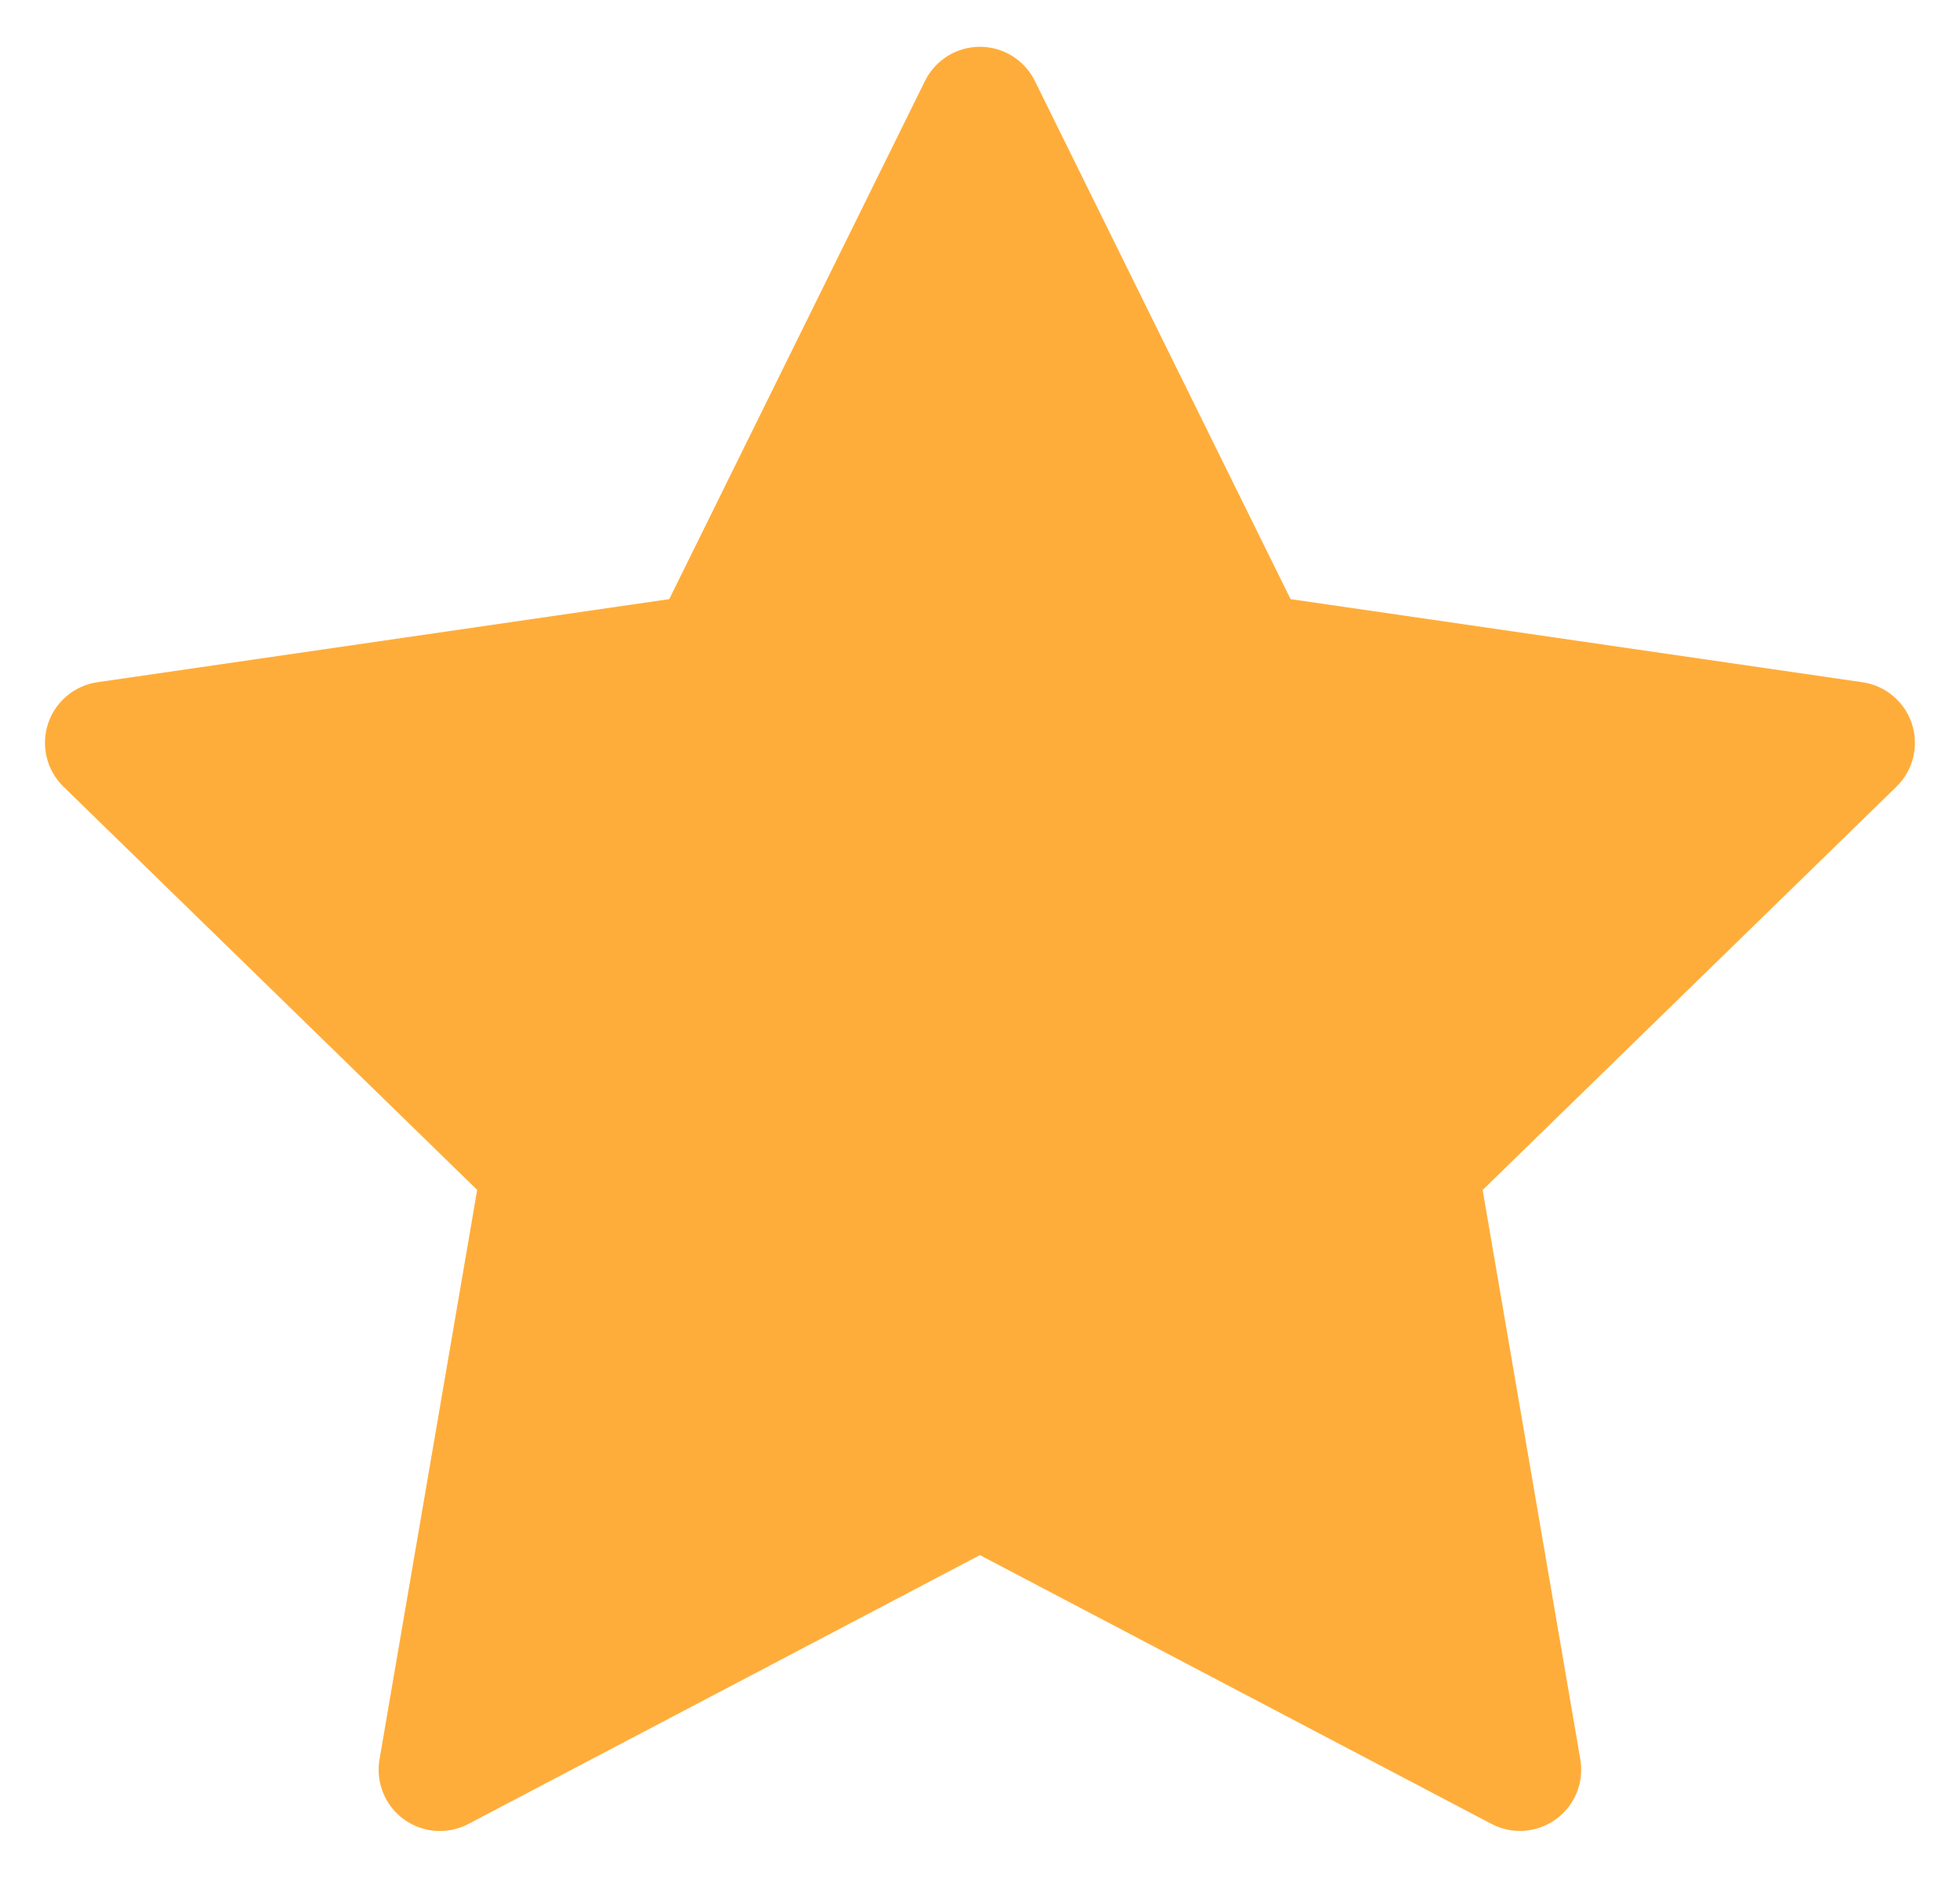
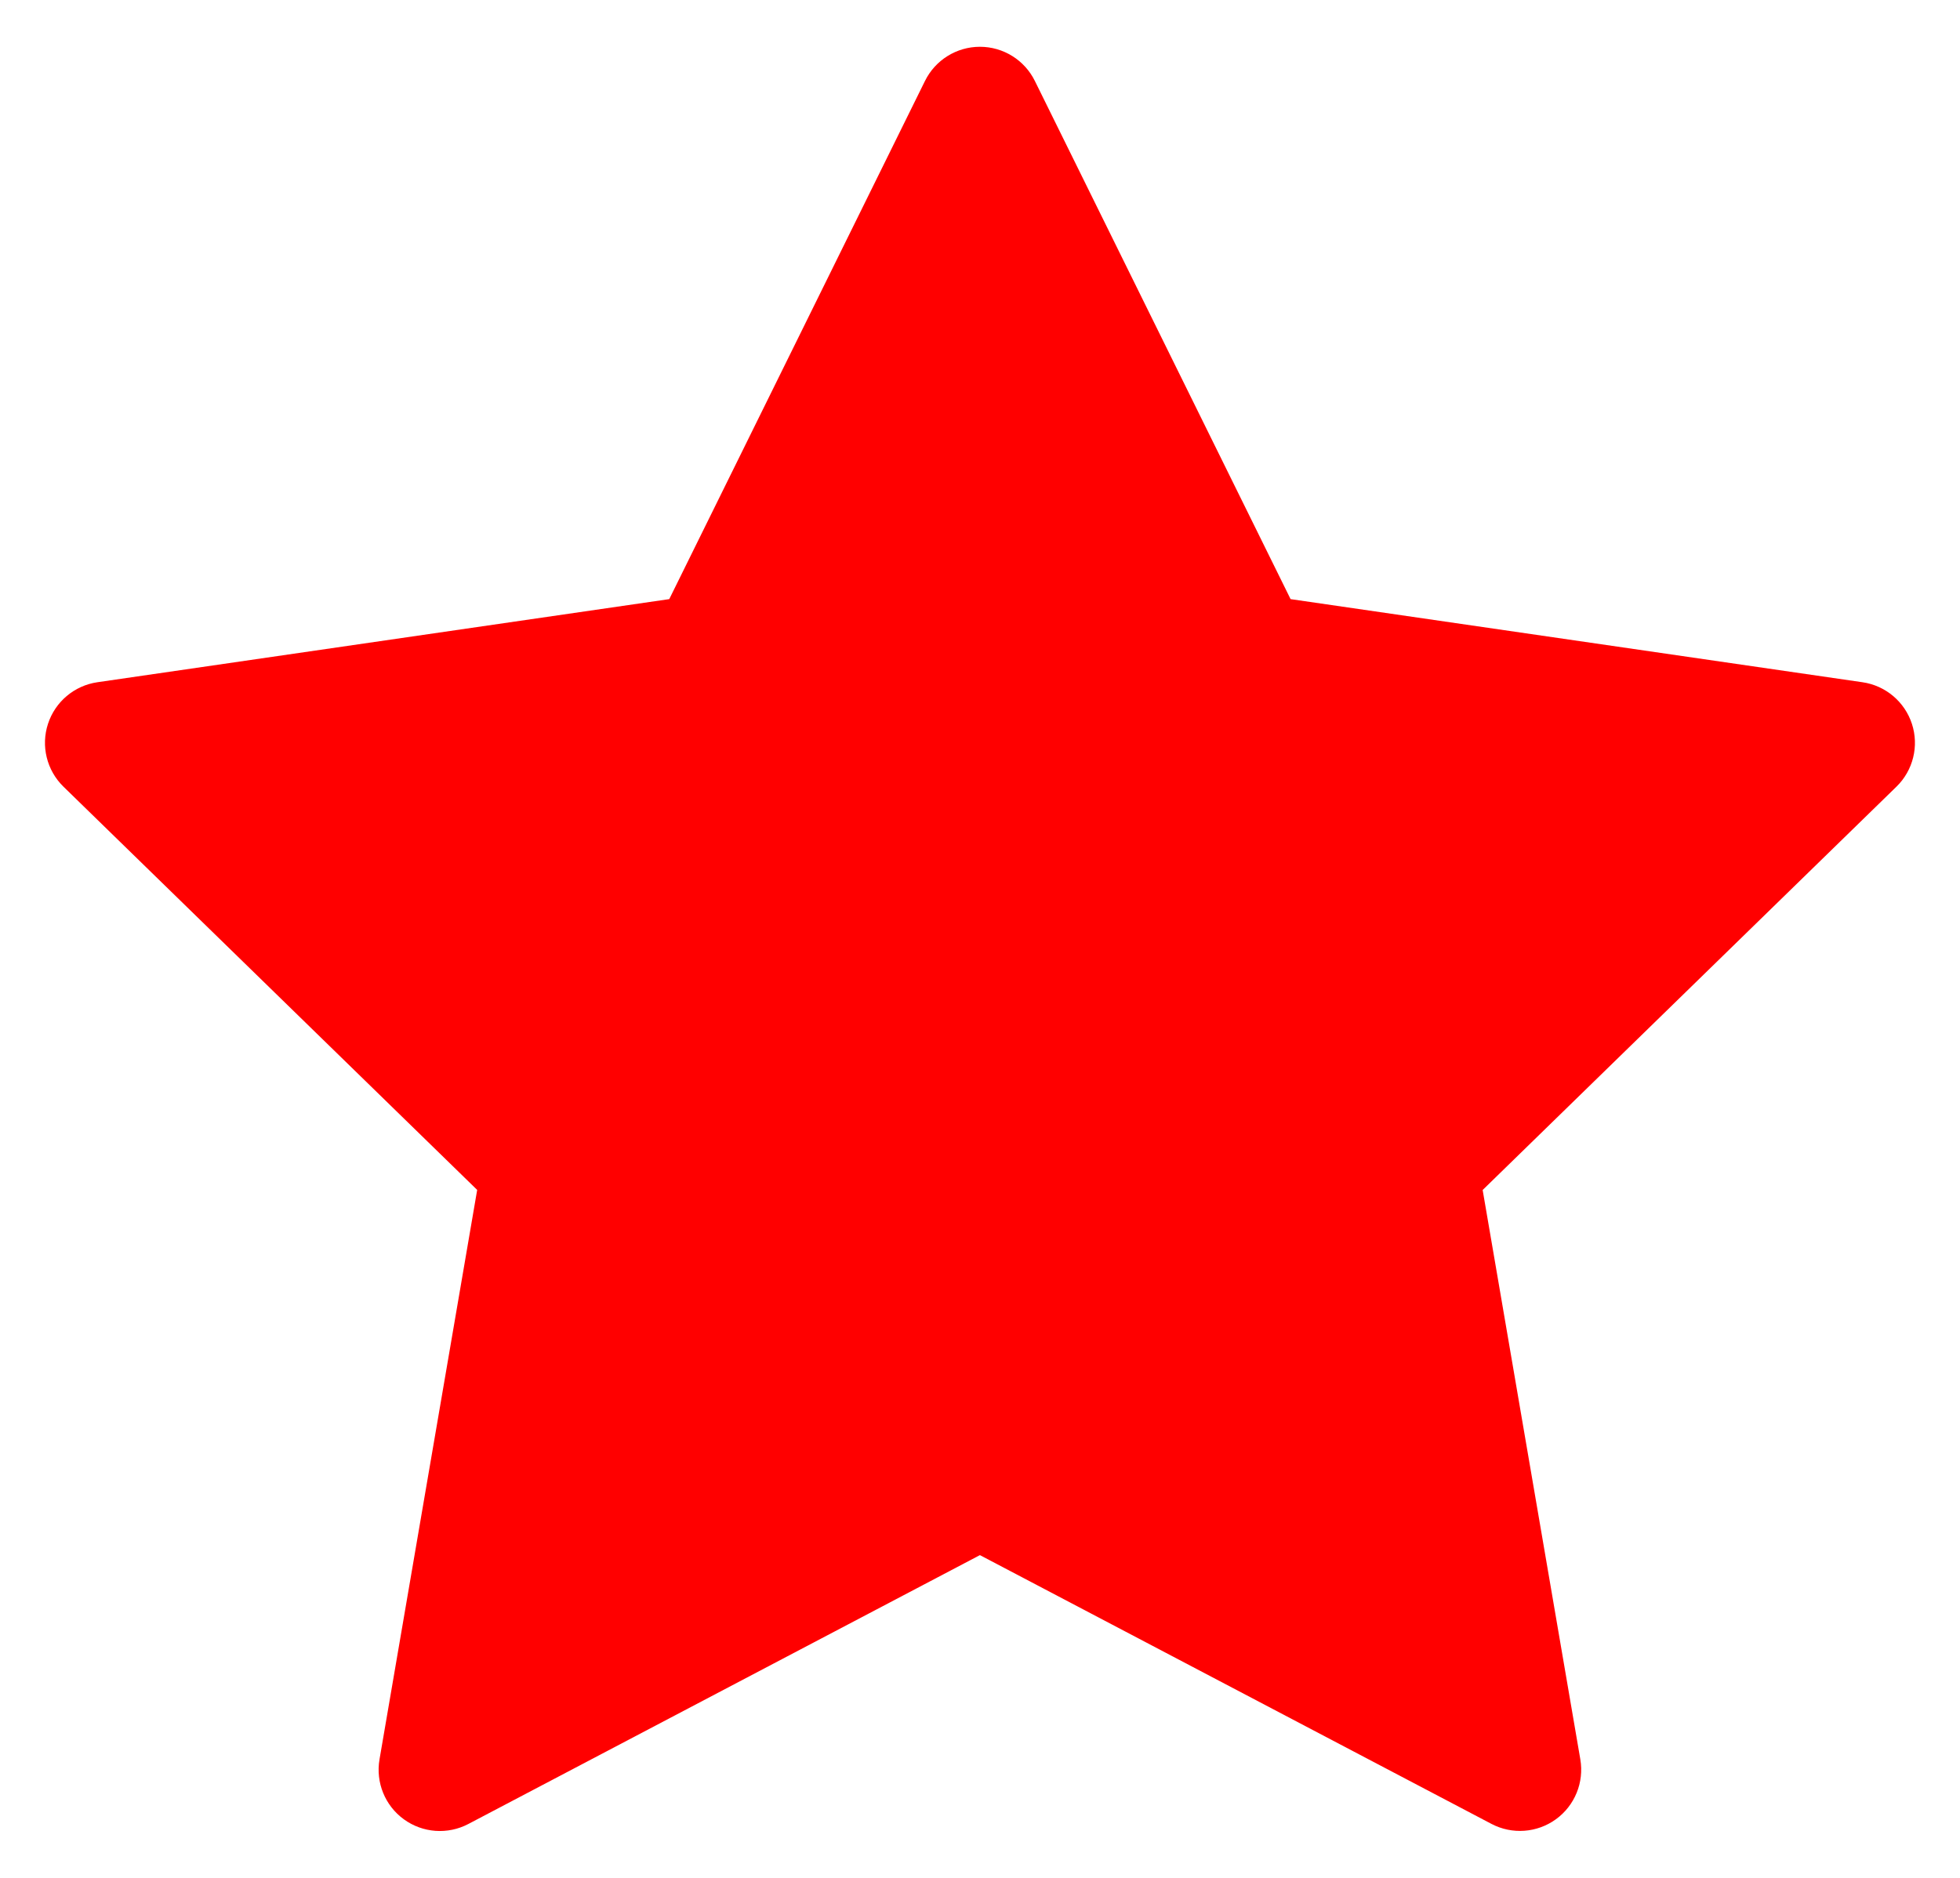
<svg xmlns="http://www.w3.org/2000/svg" width="24" height="23" fill="none">
-   <path d="M11.999 19.047 5.735 22.34a.75.75 0 0 1-1.088-.791l1.196-6.975-5.067-4.94a.75.75 0 0 1 .416-1.278l7.003-1.018L11.326.992a.75.75 0 0 1 1.346 0l3.131 6.346 7.003 1.018a.75.75 0 0 1 .416 1.279l-5.067 4.94 1.196 6.974a.75.75 0 0 1-1.088.79l-6.264-3.292Z" fill="#FFAD3A" />
+   <path d="M11.999 19.047 5.735 22.34a.75.75 0 0 1-1.088-.791l1.196-6.975-5.067-4.94a.75.75 0 0 1 .416-1.278l7.003-1.018L11.326.992a.75.75 0 0 1 1.346 0l3.131 6.346 7.003 1.018a.75.75 0 0 1 .416 1.279l-5.067 4.94 1.196 6.974a.75.75 0 0 1-1.088.79l-6.264-3.292Z" fill="red" />
</svg>
